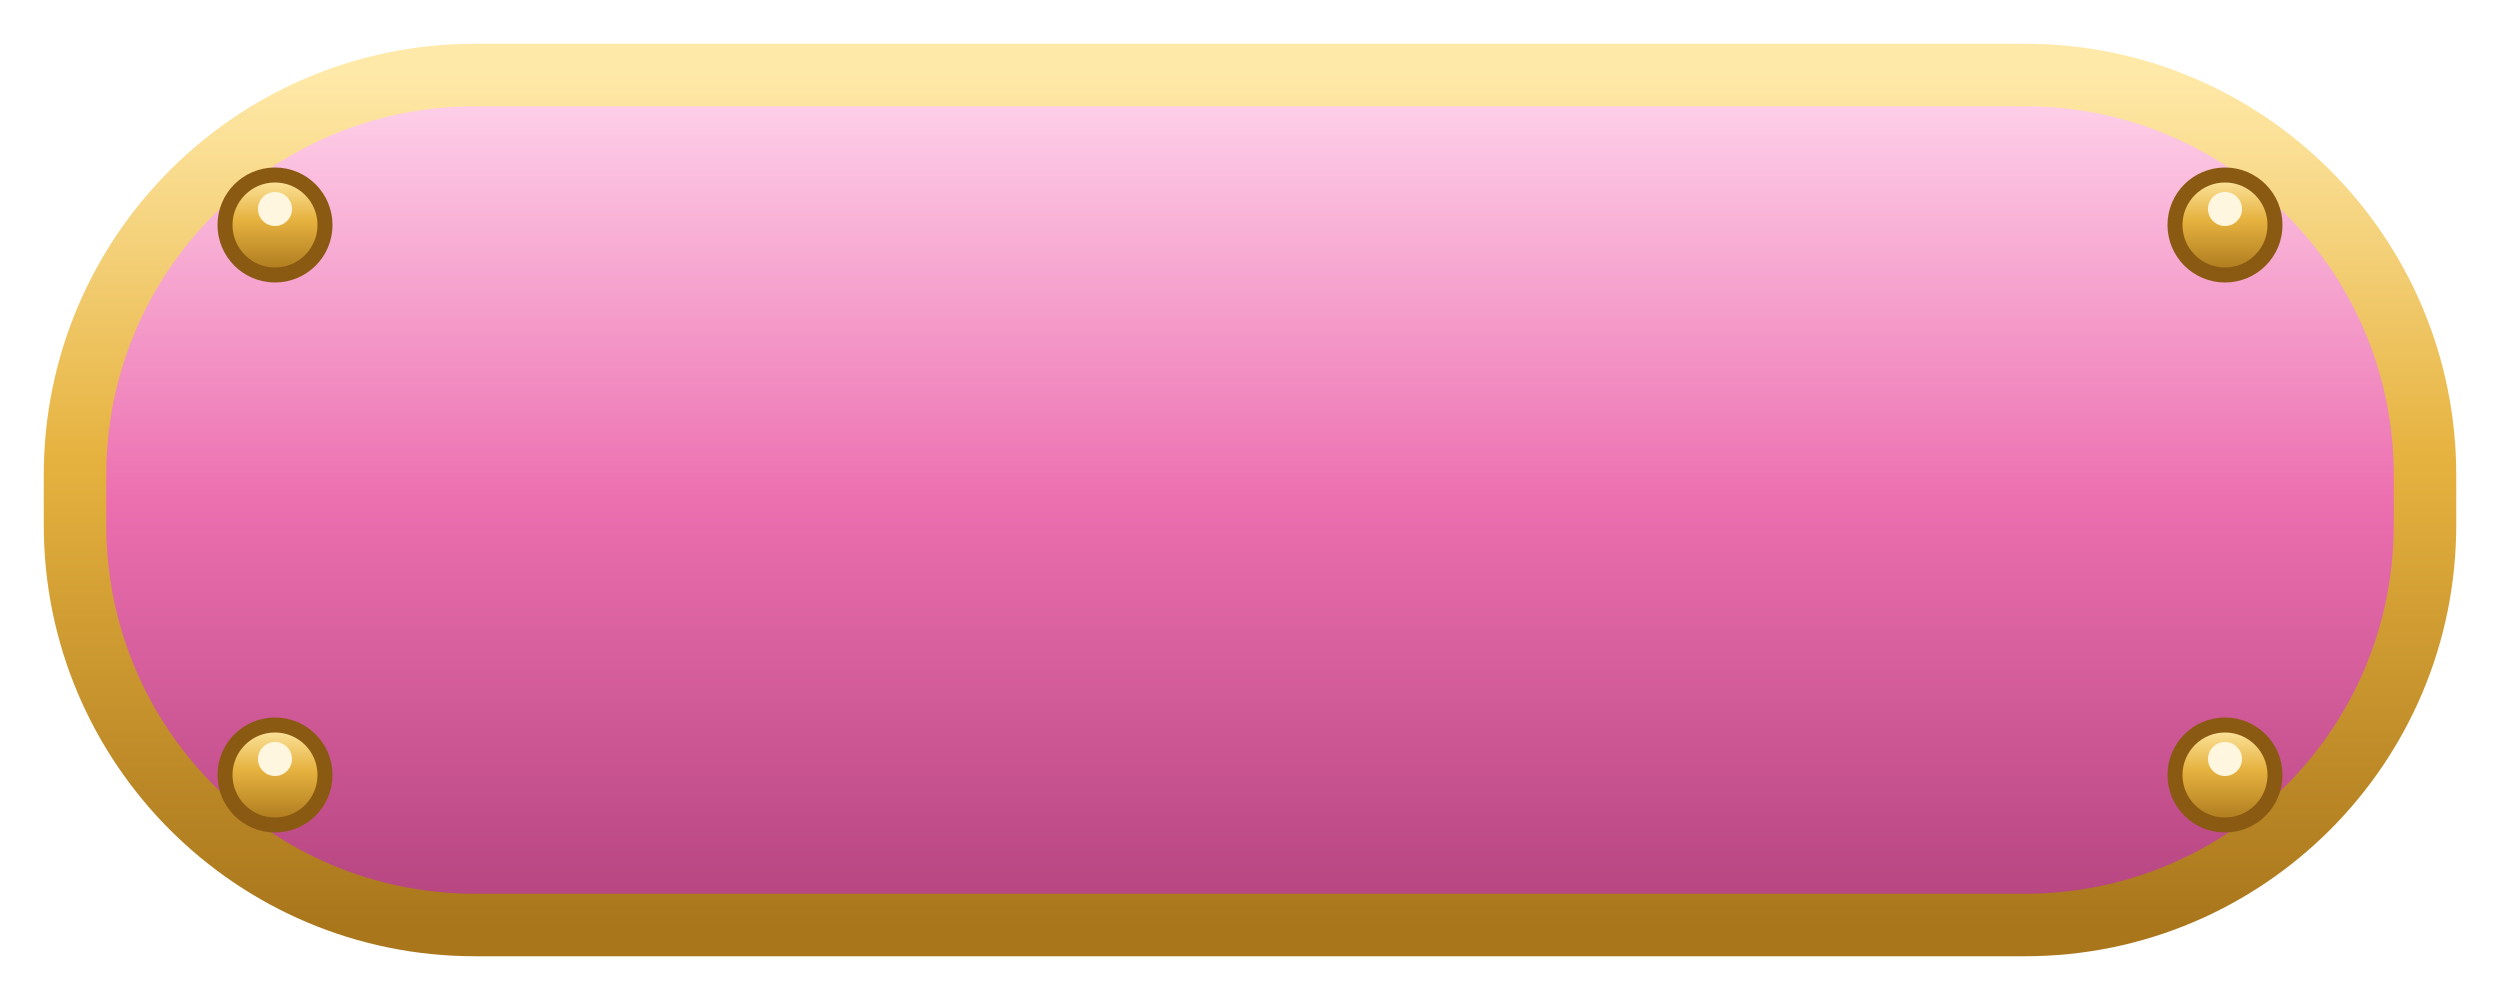
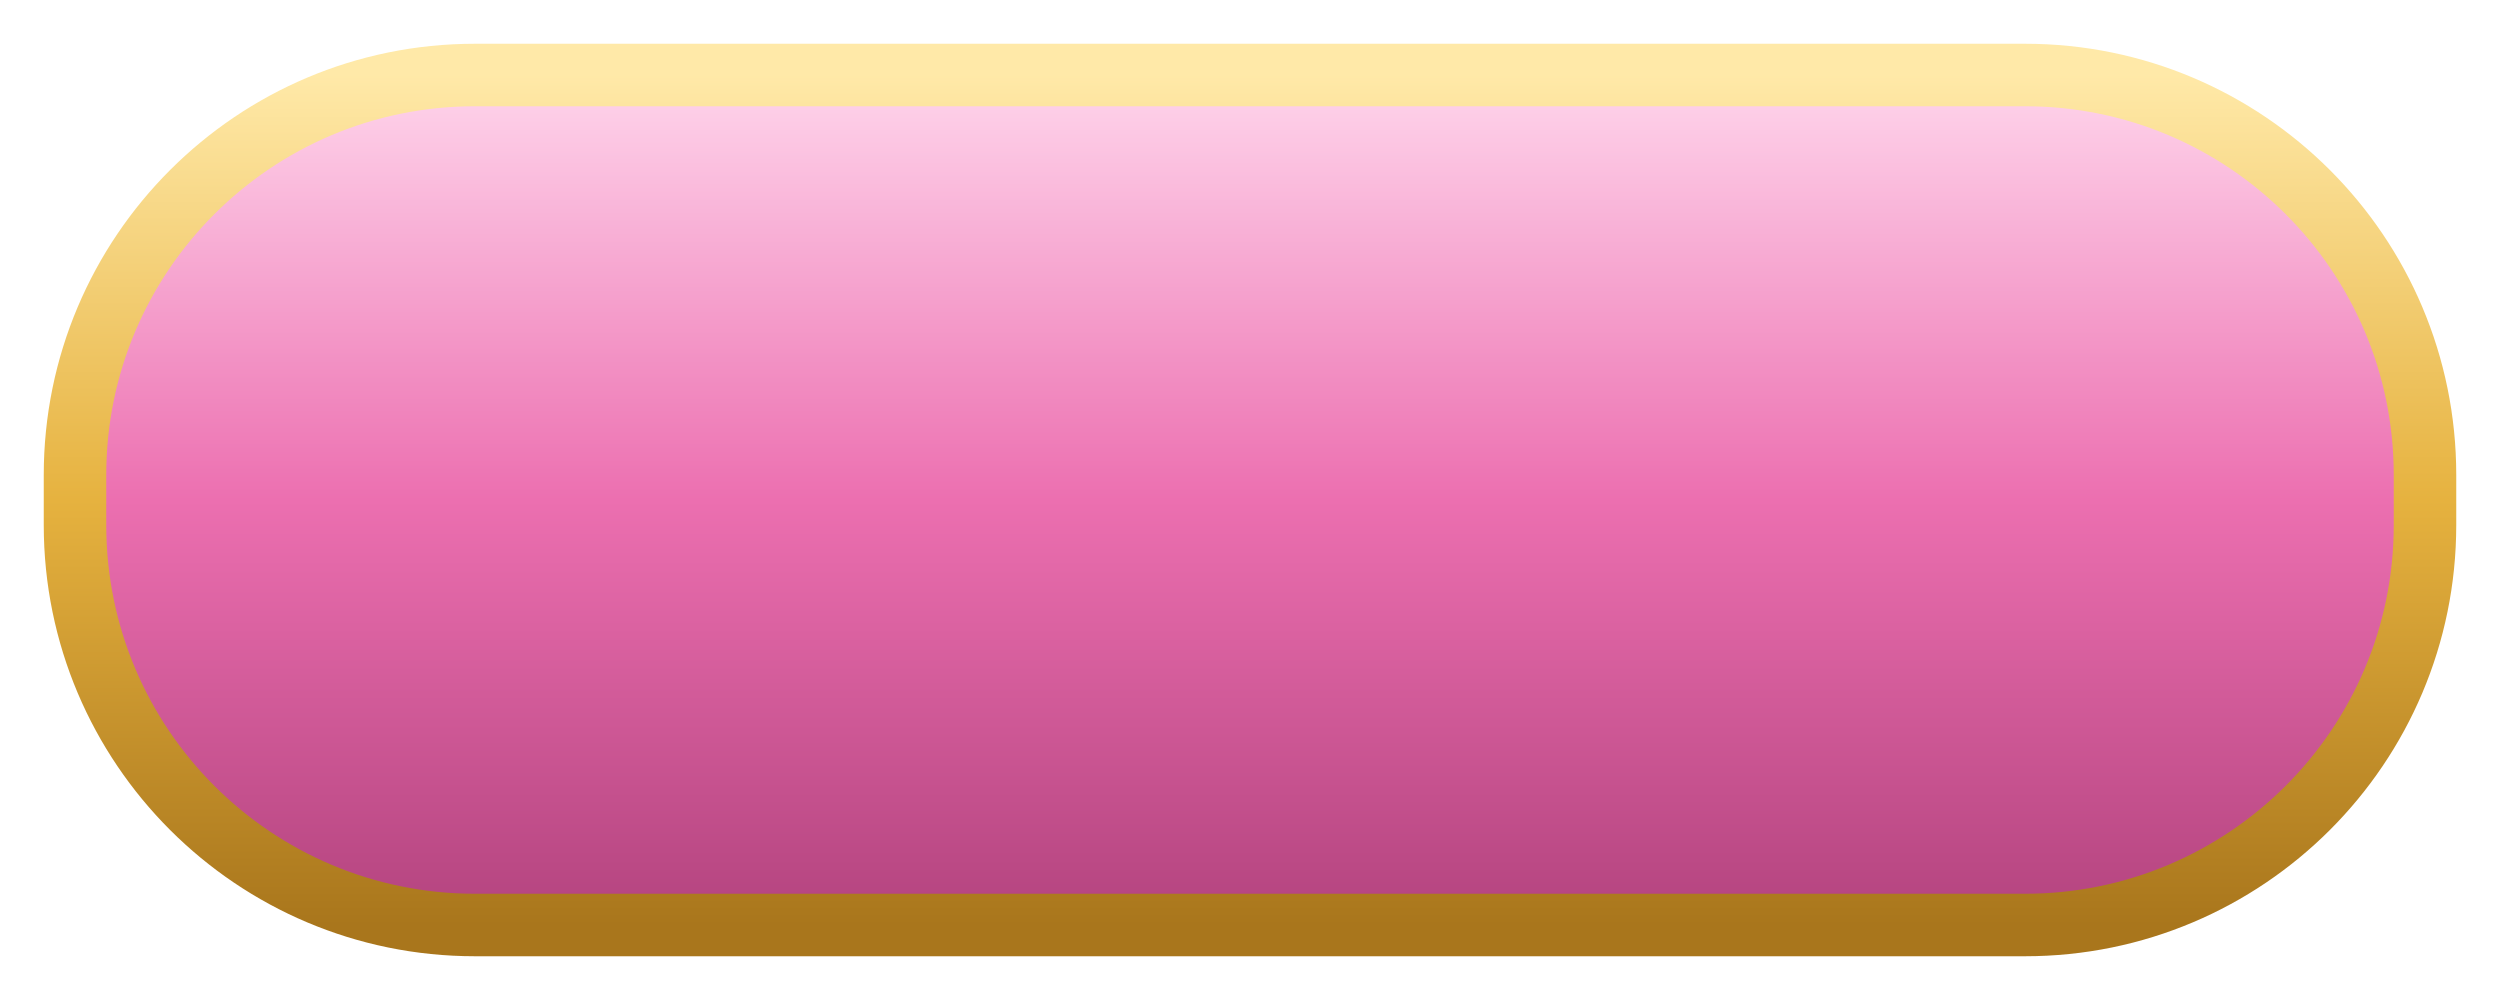
<svg xmlns="http://www.w3.org/2000/svg" width="100" height="40" viewBox="0 0 100 40" preserveAspectRatio="none">
  <defs>
+     <linearGradient id="sv" x1="0" y1="0" x2="0" y2="1">
+       <stop offset="0" stop-color="#fff6ea" />
+       <stop offset=".5" stop-color="#eeddc4" />
+       <stop offset="1" stop-color="#cdb79a" />
+     </linearGradient>
+     <linearGradient id="sh" x1="0" y1="0" x2="1" y2="0">
+       <stop offset="0" stop-color="#f3e4cf" />
+       <stop offset=".5" stop-color="#fff6ea" />
+       <stop offset="1" stop-color="#e7d4ba" />
+     </linearGradient>
+     <linearGradient id="roof" x1="0" y1="0" x2="0" y2="1">
+       <stop offset="0" stop-color="#9ec8ef" />
+       <stop offset="1" stop-color="#4f7fb8" />
+     </linearGradient>
    <linearGradient id="gv" x1="0" y1="0" x2="0" y2="1">
-       <stop offset="0" stop-color="#ffe9a8" />
-       <stop offset=".45" stop-color="#e6b23f" />
-       <stop offset="1" stop-color="#a9761c" />
-     </linearGradient>
-     <linearGradient id="gh" x1="0" y1="0" x2="1" y2="0">
      <stop offset="0" stop-color="#ffe9a8" />
      <stop offset=".5" stop-color="#e6b23f" />
      <stop offset="1" stop-color="#a9761c" />
    </linearGradient>
    <linearGradient id="pv" x1="0" y1="0" x2="0" y2="1">
-       <stop offset="0" stop-color="#ffd6ec" />
-       <stop offset=".5" stop-color="#ec6fb0" />
-       <stop offset="1" stop-color="#b3437e" />
-     </linearGradient>
-     <linearGradient id="ph" x1="0" y1="0" x2="1" y2="0">
      <stop offset="0" stop-color="#ffd6ec" />
      <stop offset=".5" stop-color="#ec6fb0" />
      <stop offset="1" stop-color="#b3437e" />
    </linearGradient>
    <radialGradient id="pr" cx=".4" cy=".35" r=".75">
      <stop offset="0" stop-color="#ffe0f1" />
      <stop offset=".55" stop-color="#ee79b6" />
      <stop offset="1" stop-color="#b3437e" />
    </radialGradient>
    <radialGradient id="gem" cx=".38" cy=".32" r=".8">
      <stop offset="0" stop-color="#ffdcef" />
      <stop offset=".5" stop-color="#ff4d9e" />
      <stop offset="1" stop-color="#a01f5e" />
    </radialGradient>
  </defs>
  <rect x="3" y="3" width="94" height="34" rx="16" fill="url(#pv)" stroke="url(#gv)" stroke-width="2.5" />
-   <circle cx="11" cy="9" r="2" fill="url(#gv)" stroke="#8a5a12" stroke-width=".6" />
-   <circle cx="11" cy="8.36" r="0.68" fill="#fff6e0" />
-   <circle cx="89" cy="9" r="2" fill="url(#gv)" stroke="#8a5a12" stroke-width=".6" />
-   <circle cx="89" cy="8.36" r="0.68" fill="#fff6e0" />
-   <circle cx="11" cy="31" r="2" fill="url(#gv)" stroke="#8a5a12" stroke-width=".6" />
-   <circle cx="11" cy="30.36" r="0.68" fill="#fff6e0" />
-   <circle cx="89" cy="31" r="2" fill="url(#gv)" stroke="#8a5a12" stroke-width=".6" />
-   <circle cx="89" cy="30.36" r="0.68" fill="#fff6e0" />
</svg>
